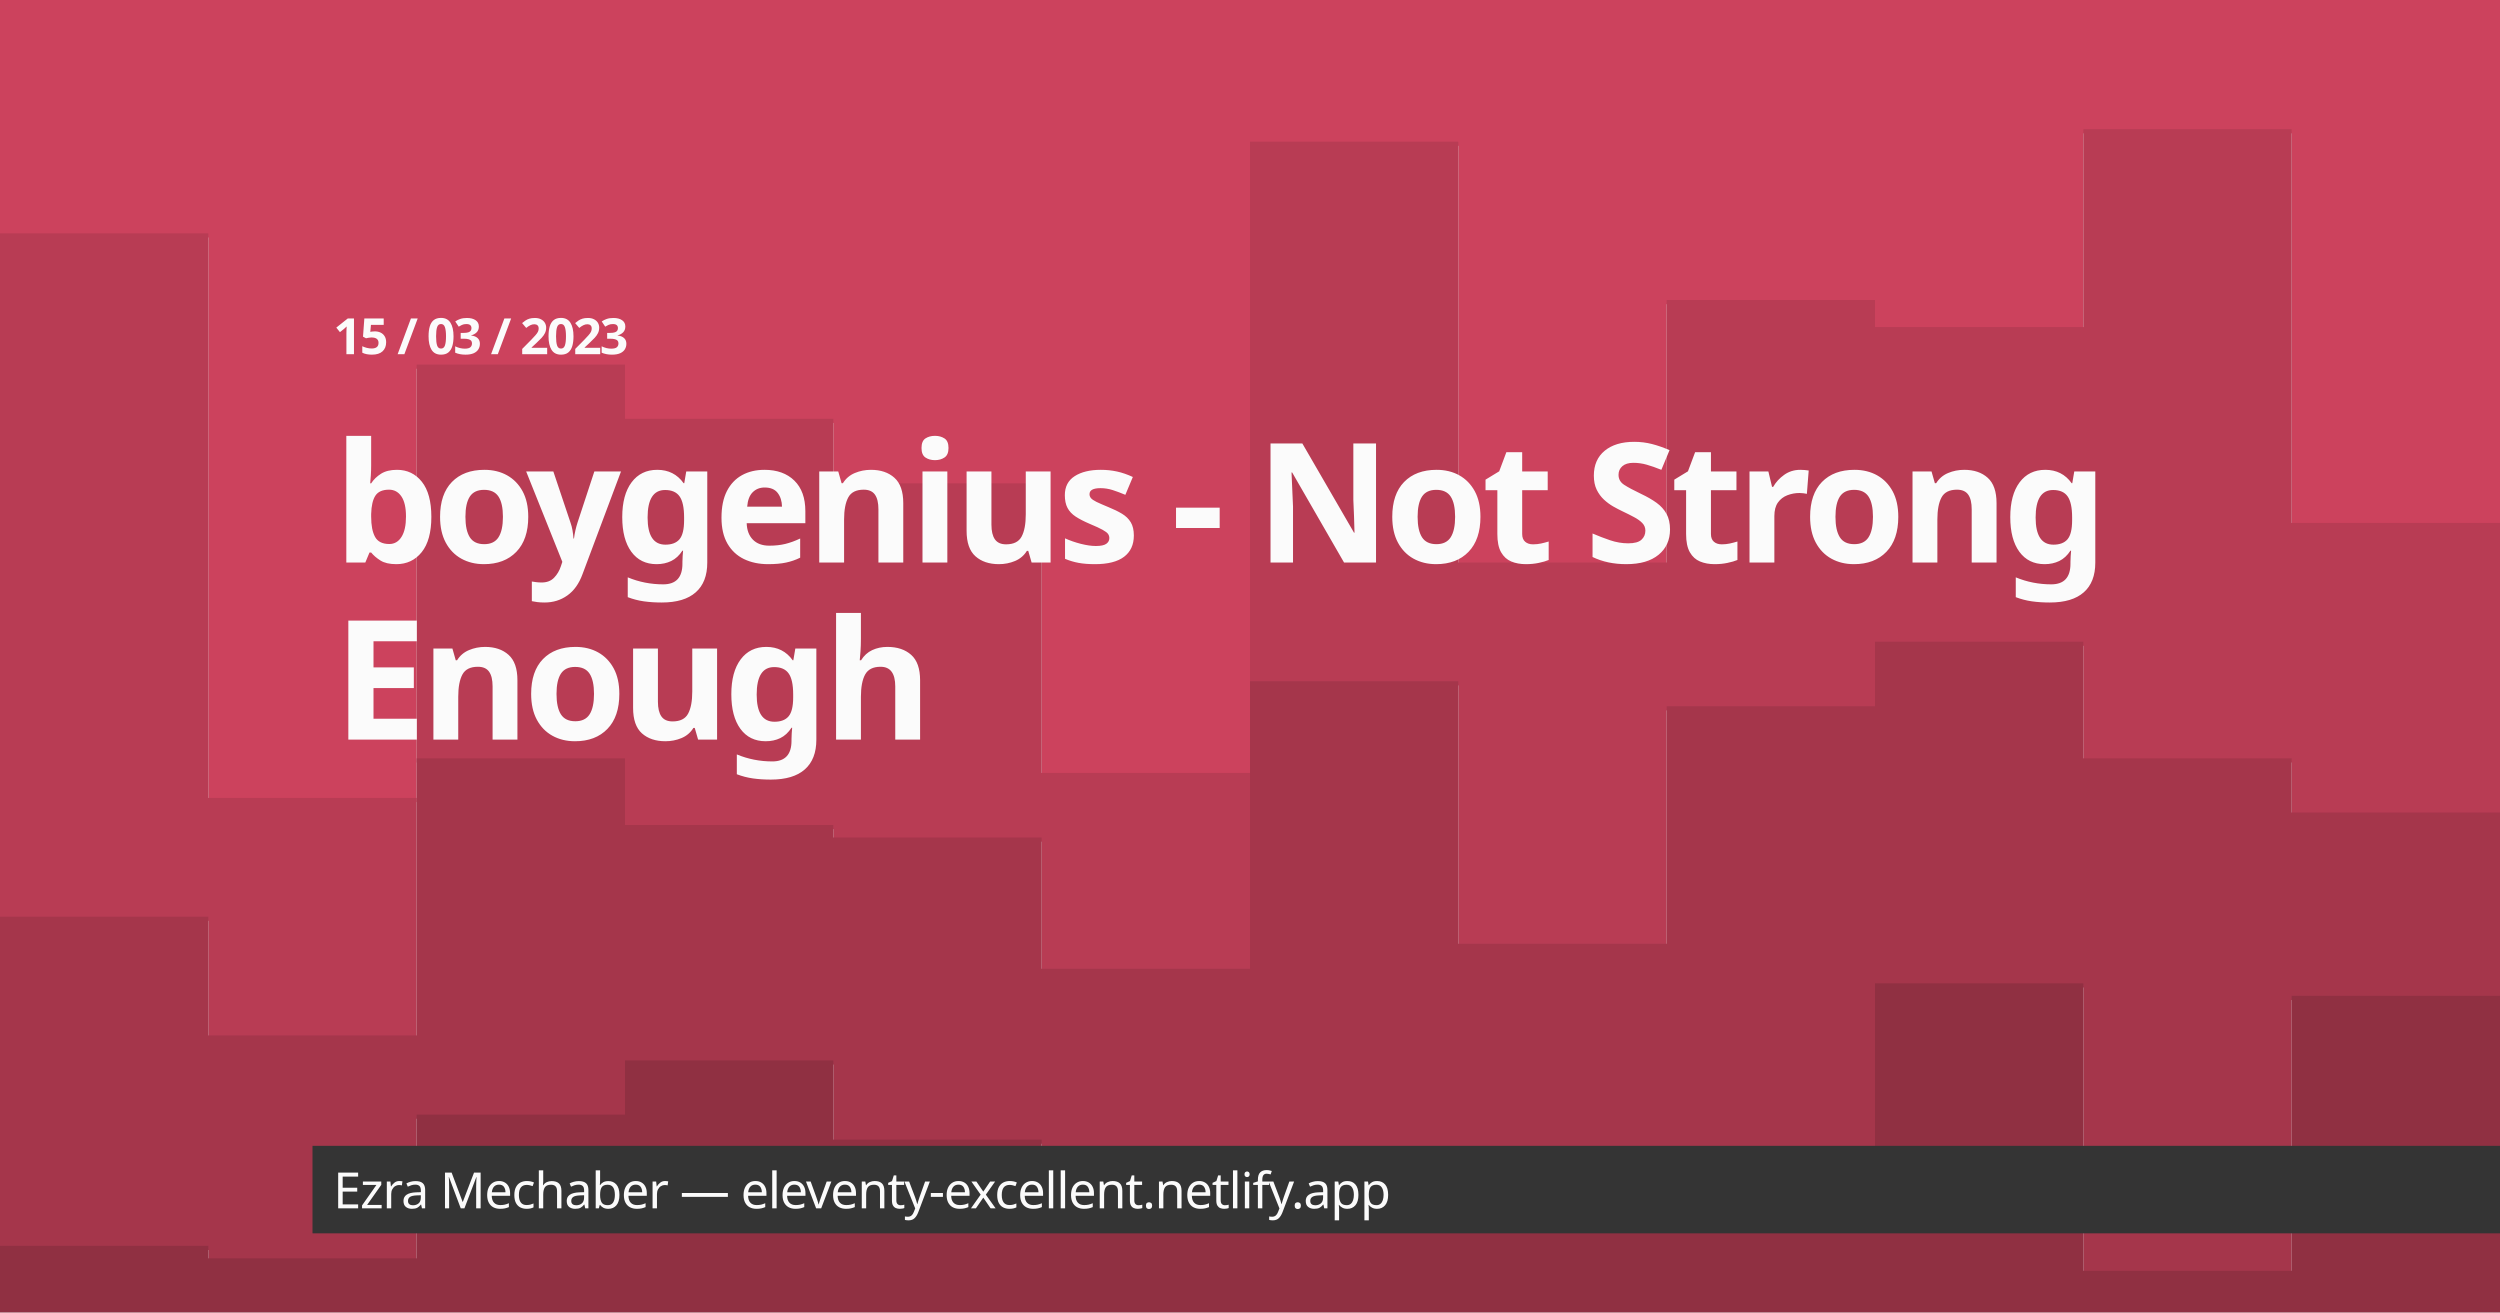
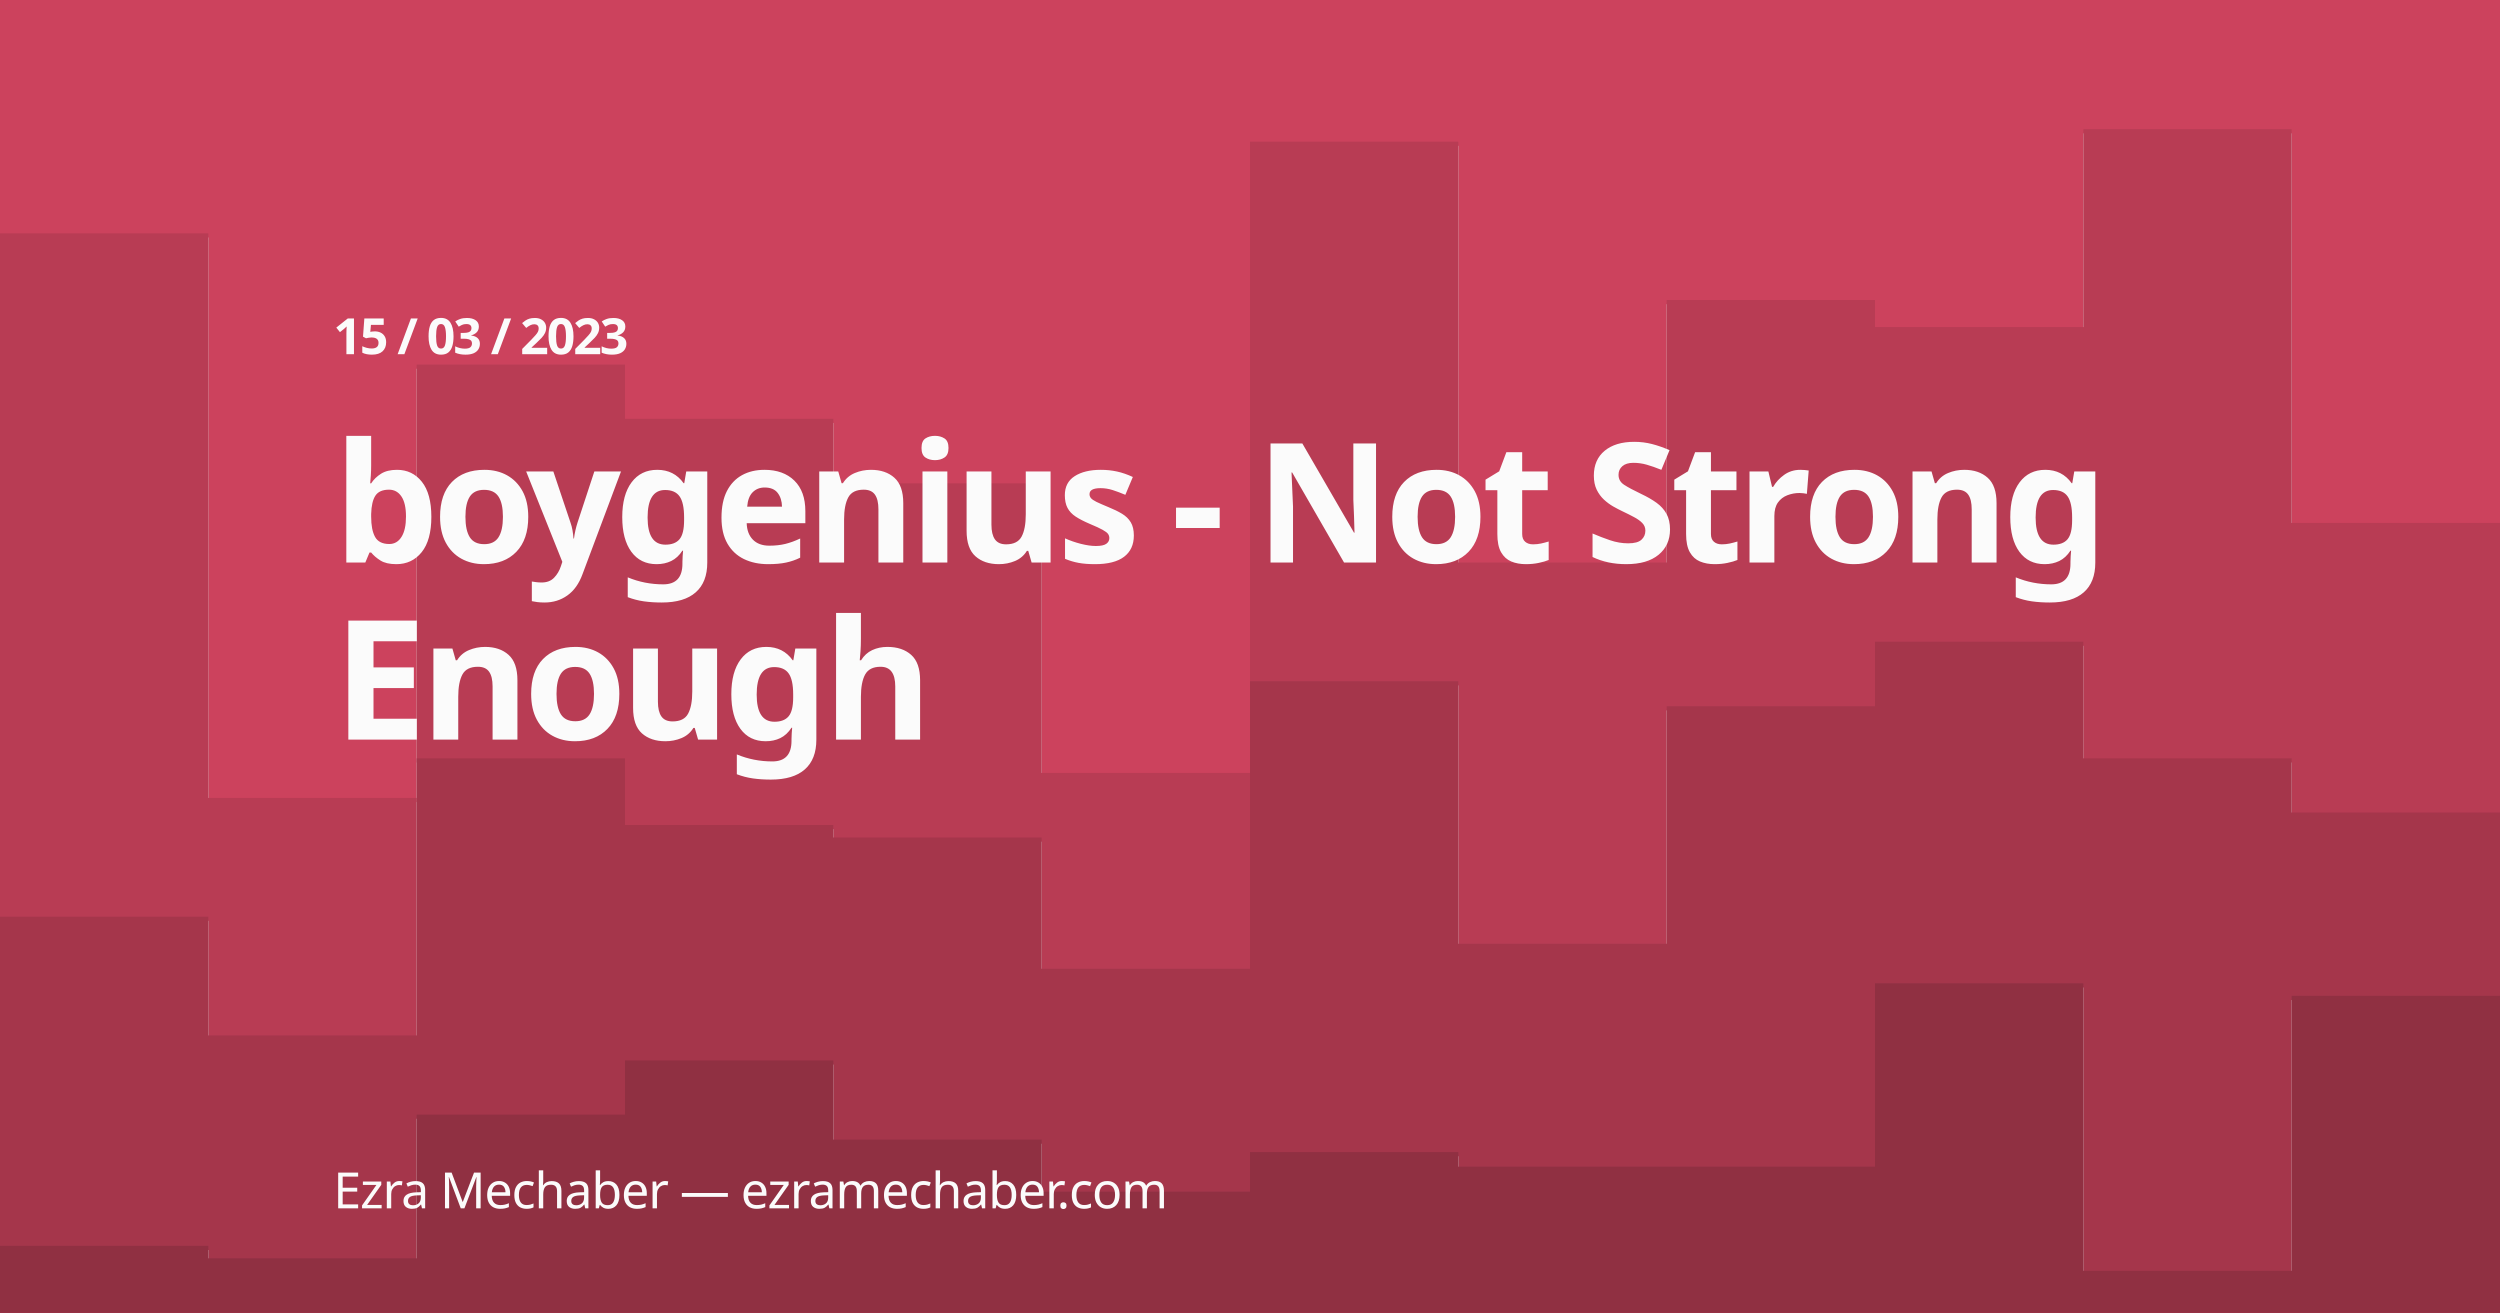
<svg xmlns="http://www.w3.org/2000/svg" width="1200" height="630" viewBox="0 0 1200 630" version="1.1">
-   <svg id="visual" viewBox="0 0 1200 630" width="1200" height="630">
+   <g viewBox="0 0 1200 630" width="1200" height="630">
    <path d="M0 114L100 114L100 385L200 385L200 177L300 177L300 203L400 203L400 234L500 234L500 373L600 373L600 70L700 70L700 272L800 272L800 146L900 146L900 159L1000 159L1000 64L1100 64L1100 253L1200 253L1200 58L1200 0L1200 0L1100 0L1100 0L1000 0L1000 0L900 0L900 0L800 0L800 0L700 0L700 0L600 0L600 0L500 0L500 0L400 0L400 0L300 0L300 0L200 0L200 0L100 0L100 0L0 0Z" fill="#dd4462" />
    <path d="M0 442L100 442L100 499L200 499L200 366L300 366L300 398L400 398L400 404L500 404L500 467L600 467L600 329L700 329L700 455L800 455L800 341L900 341L900 310L1000 310L1000 366L1100 366L1100 392L1200 392L1200 348L1200 56L1200 251L1100 251L1100 62L1000 62L1000 157L900 157L900 144L800 144L800 270L700 270L700 68L600 68L600 371L500 371L500 232L400 232L400 201L300 201L300 175L200 175L200 383L100 383L100 112L0 112Z" fill="#c73d58" />
    <path d="M0 600L100 600L100 606L200 606L200 537L300 537L300 511L400 511L400 549L500 549L500 574L600 574L600 555L700 555L700 562L800 562L800 562L900 562L900 474L1000 474L1000 612L1100 612L1100 480L1200 480L1200 455L1200 346L1200 390L1100 390L1100 364L1000 364L1000 308L900 308L900 339L800 339L800 453L700 453L700 327L600 327L600 465L500 465L500 402L400 402L400 396L300 396L300 364L200 364L200 497L100 497L100 440L0 440Z" fill="#b1364e" />
    <path d="M0 631L100 631L100 631L200 631L200 631L300 631L300 631L400 631L400 631L500 631L500 631L600 631L600 631L700 631L700 631L800 631L800 631L900 631L900 631L1000 631L1000 631L1100 631L1100 631L1200 631L1200 631L1200 453L1200 478L1100 478L1100 610L1000 610L1000 472L900 472L900 560L800 560L800 560L700 560L700 553L600 553L600 572L500 572L500 547L400 547L400 509L300 509L300 535L200 535L200 604L100 604L100 598L0 598Z" fill="#9a3044" />
-   </svg>
+   </g>
  <rect id="bg" width="100%" height="100%" opacity="0.1" fill="#343434" />
-   <rect id="name-bg" width="100%" height="42px" fill="#343434" transform="translate(150,550)" />
  <text font-family="'Red Hat Display', Ubuntu, sans-serif" font-size="24" font-weight="900" fill="#FBFBFB" letter-spacing="-1">
    <tspan x="160" y="170">
- 				15 / 03 / 2023
- 			</tspan>
+       15 / 03 / 2023
+     </tspan>
  </text>
  <text id="text" font-family="'Red Hat Display', Ubuntu, sans-serif" font-size="80" font-weight="900" fill="#FBFBFB" letter-spacing="-3">
-     <tspan x="160" y="270">
- 				boygenius - Not Strong
- 			</tspan>
-     <tspan x="160" y="355">
- 				Enough
- 			</tspan>
+     <tspan x="160" y="270"> boygenius - Not Strong </tspan>
+     <tspan x="160" y="355"> Enough </tspan>
  </text>
  <text font-family="'Red Hat Display', Ubuntu, sans-serif" font-size="24" font-weight="500" fill="#FBFBFB" letter-spacing="-0.5">
-     <tspan x="160" y="580">Ezra Mechaber — eleventy-excellent.netlify.app</tspan>
+     <tspan x="160" y="580">Ezra Mechaber — ezramechaber.com</tspan>
  </text>
</svg>
